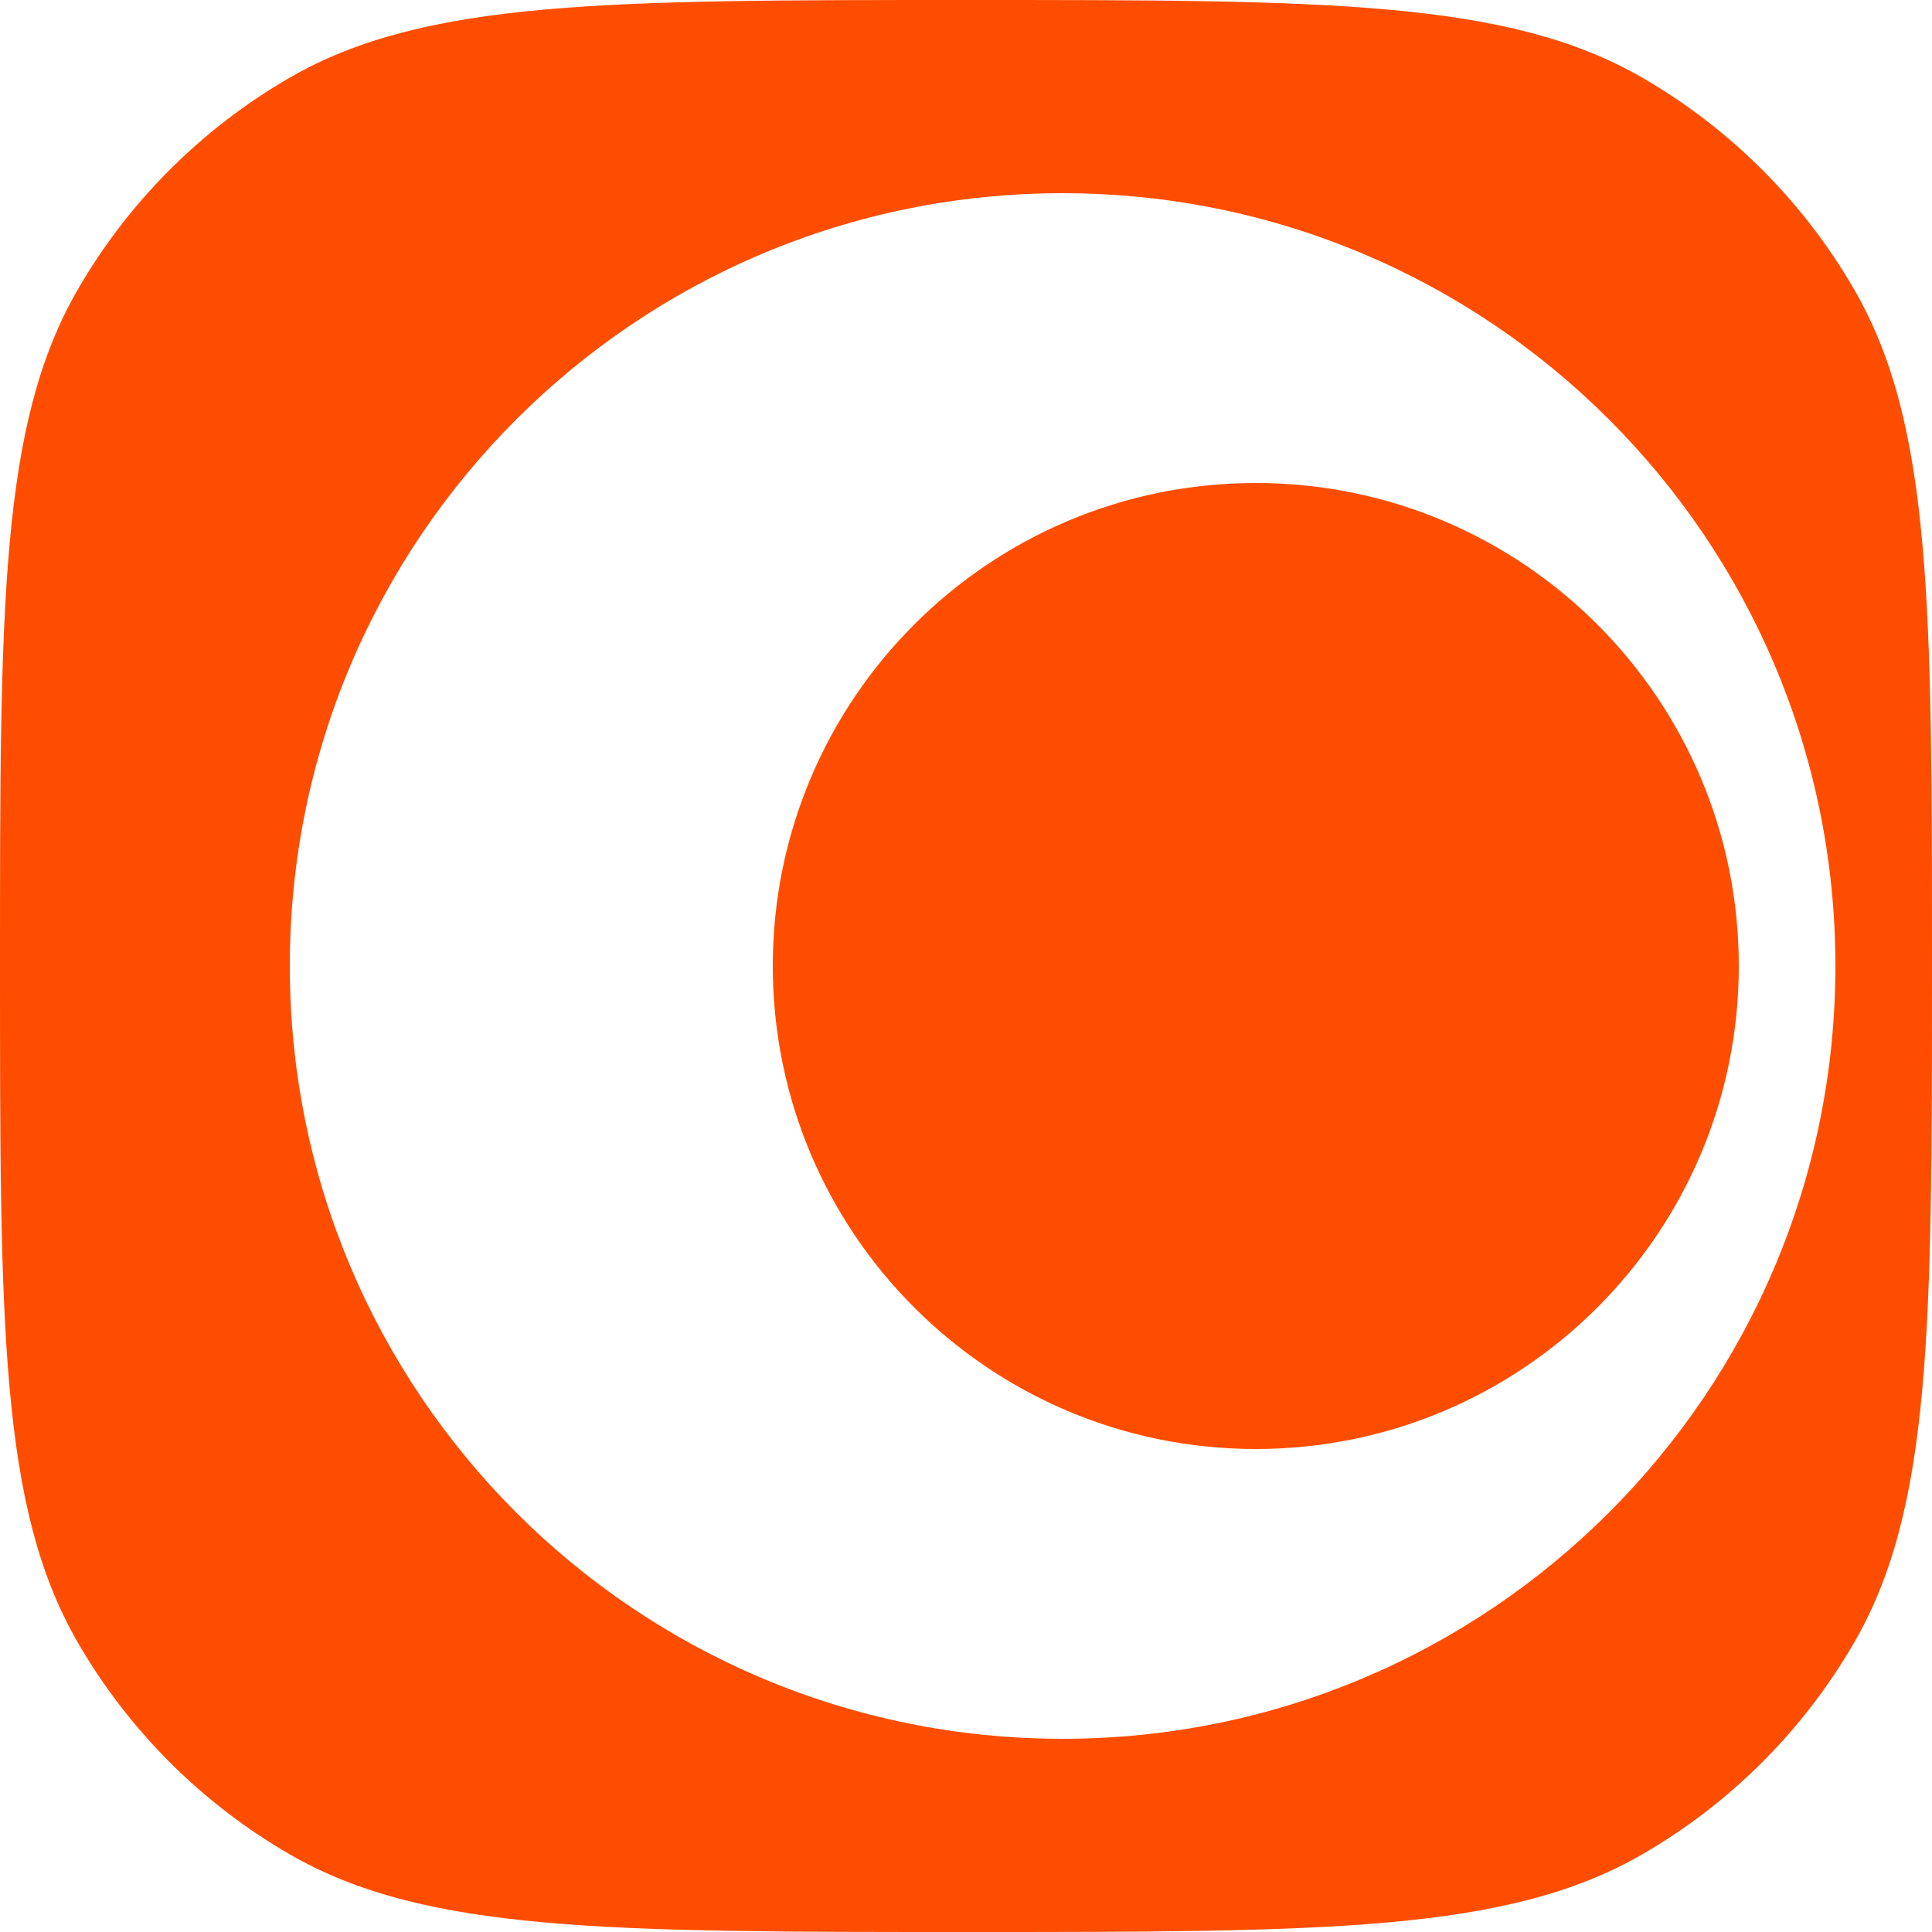
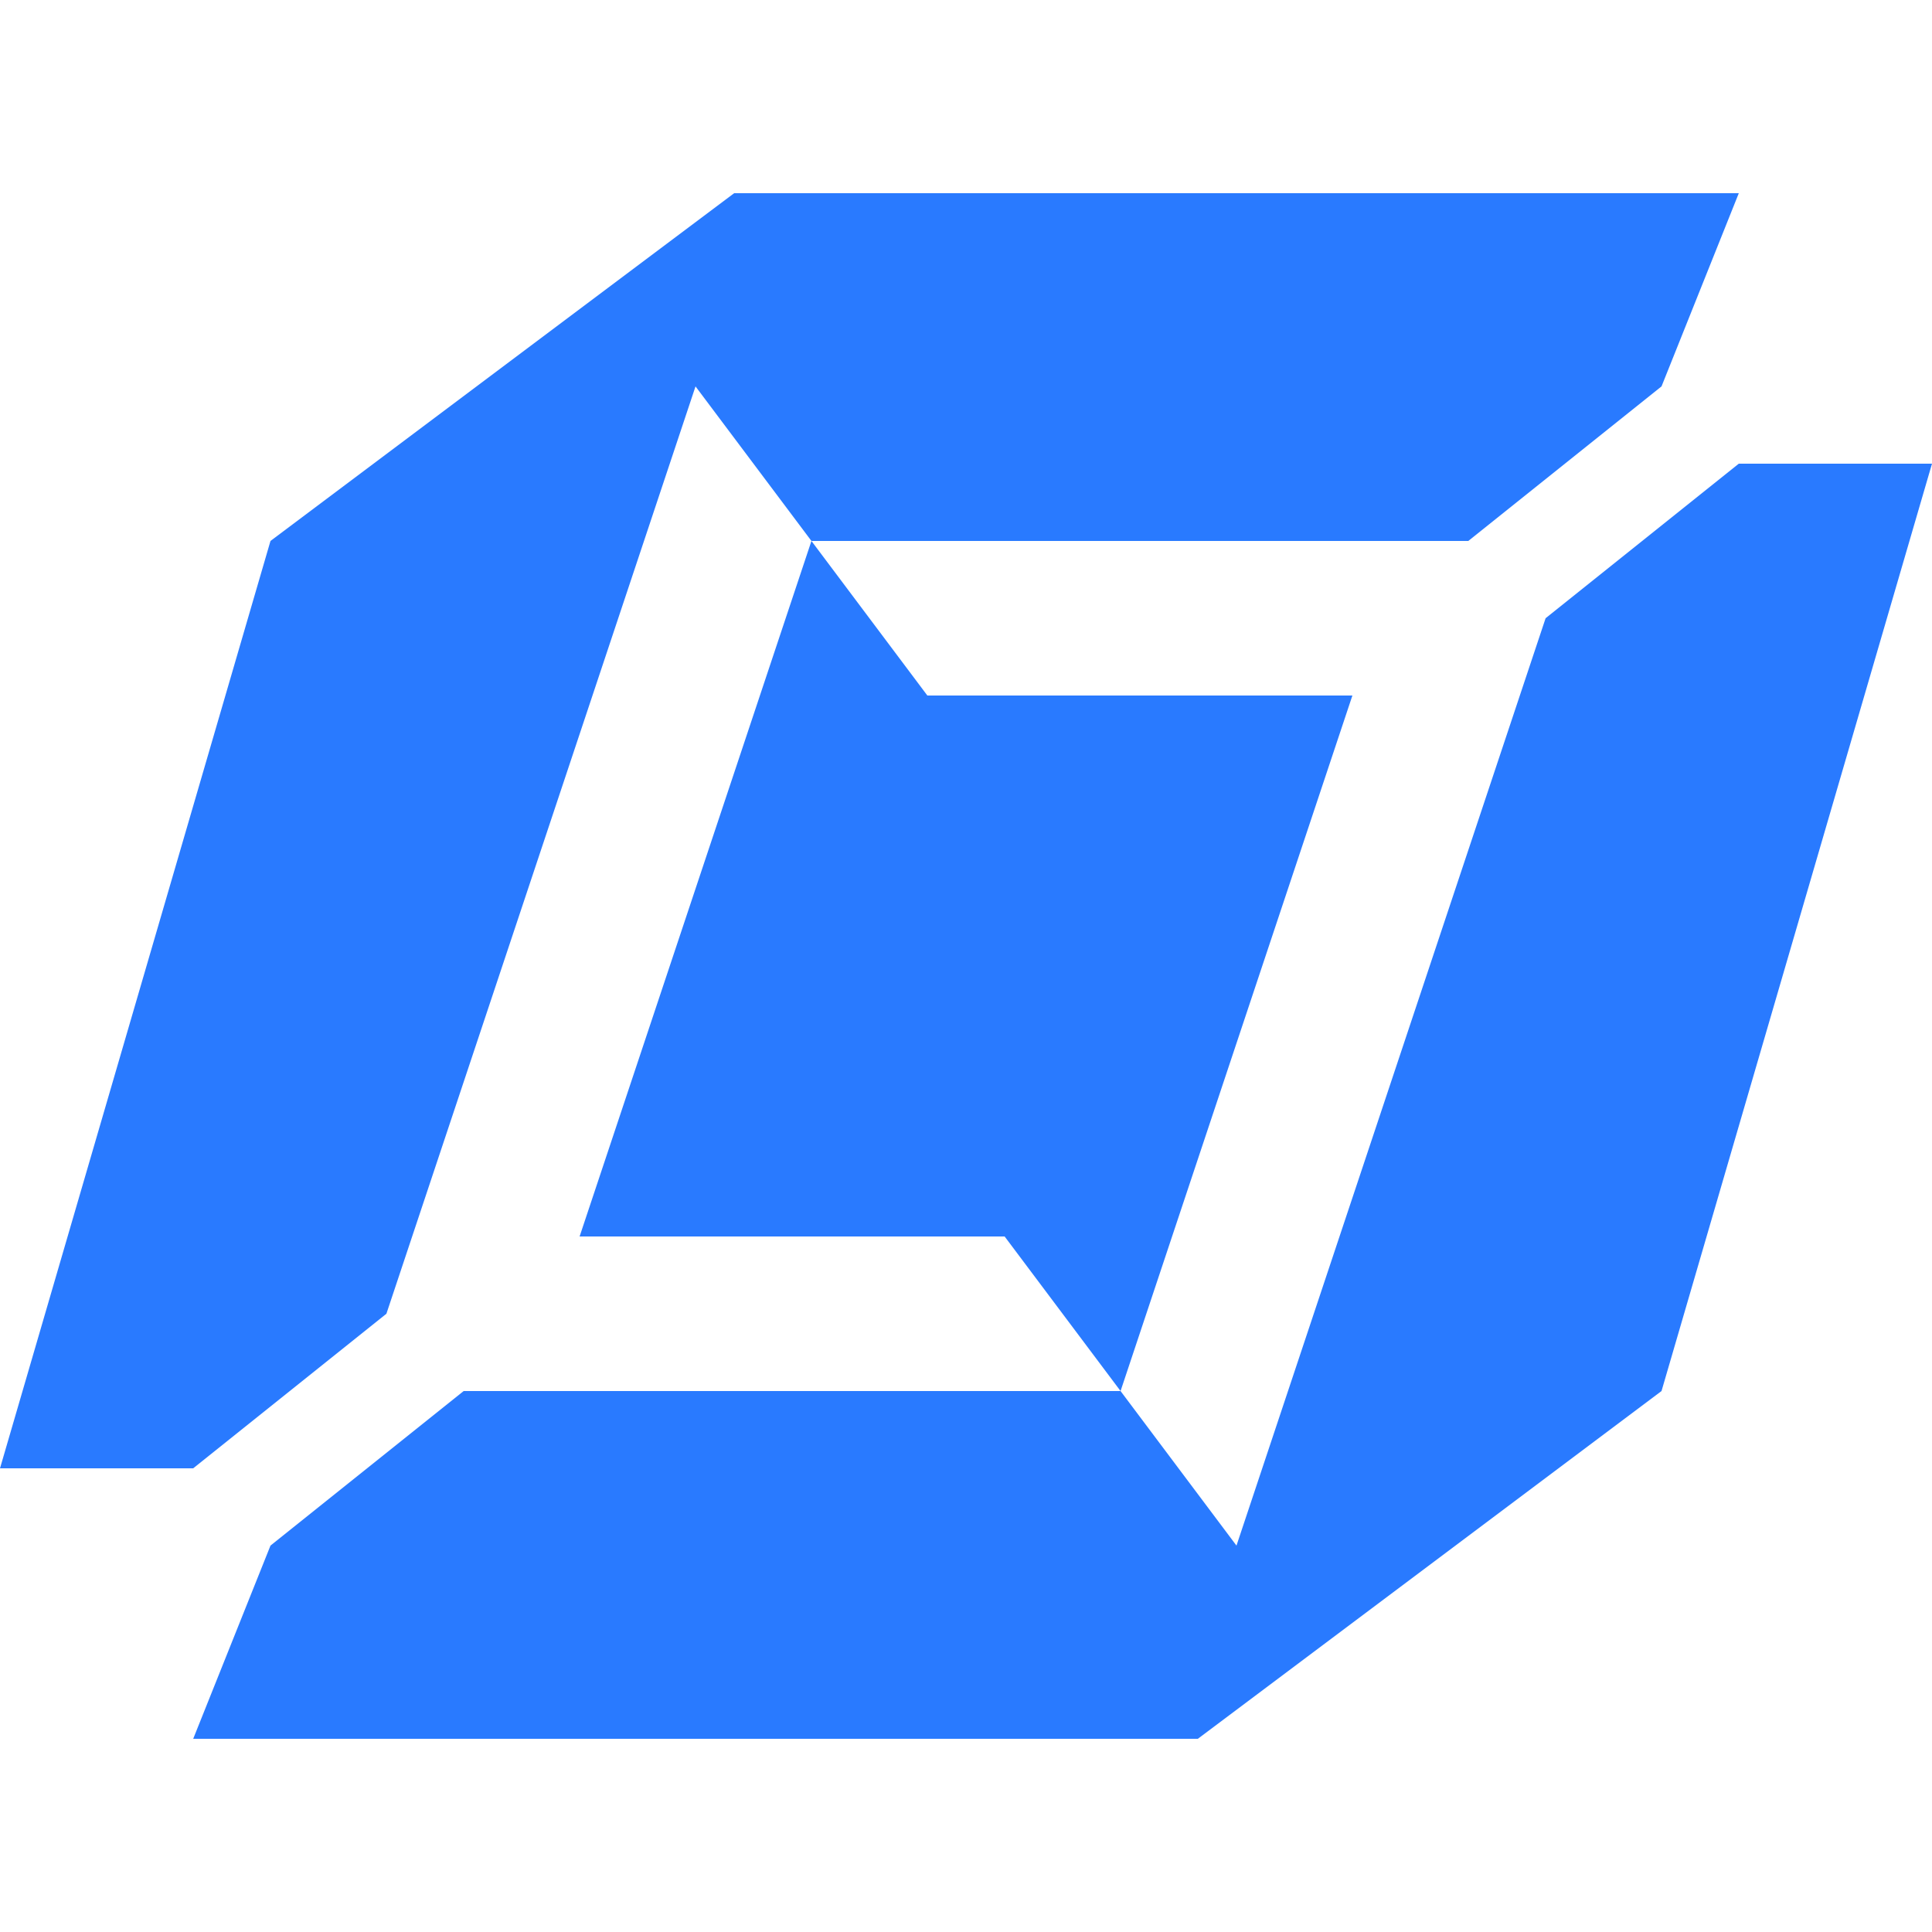
- <svg xmlns="http://www.w3.org/2000/svg" width="40" height="40" viewBox="0 0 40 40" fill="none">
-   <path fill-rule="evenodd" clip-rule="evenodd" d="M20 0C27.477 0 31.215 -0 34 1.607C35.824 2.661 37.339 4.176 38.393 6C40 8.785 40 12.523 40 20C40 27.477 40 31.215 38.393 34C37.339 35.824 35.824 37.339 34 38.393C31.215 40 27.477 40 20 40C12.523 40 8.785 40 6 38.393C4.176 37.339 2.661 35.824 1.607 34C-0 31.215 0 27.477 0 20C0 12.523 -0 8.785 1.607 6C2.661 4.176 4.176 2.661 6 1.607C8.785 -0 12.523 0 20 0ZM22 4C13.163 4 6 11.163 6 20C6 28.837 13.163 36 22 36C30.837 36 38 28.837 38 20C38 11.163 30.837 4 22 4Z" fill="#FF4D00" />
-   <path d="M36 20C36 25.523 31.523 30 26 30C20.477 30 16 25.523 16 20C16 14.477 20.477 10 26 10C31.523 10 36 14.477 36 20Z" fill="#FF4D00" />
+ <svg xmlns="http://www.w3.org/2000/svg" width="128" height="128" viewBox="0 0 50 40" fill="none">
+   <path d="M43 31L31 40H5L7 35L12 31H29L32 35L40 11L45 7H50L43 31ZM43 5L38 9H21L18 5L10 29L5 33H0L7 9L19 0H45L43 5ZM24 13H35L29 31L26 27H15L21 9L24 13Z" fill="#297AFF" />
</svg>
